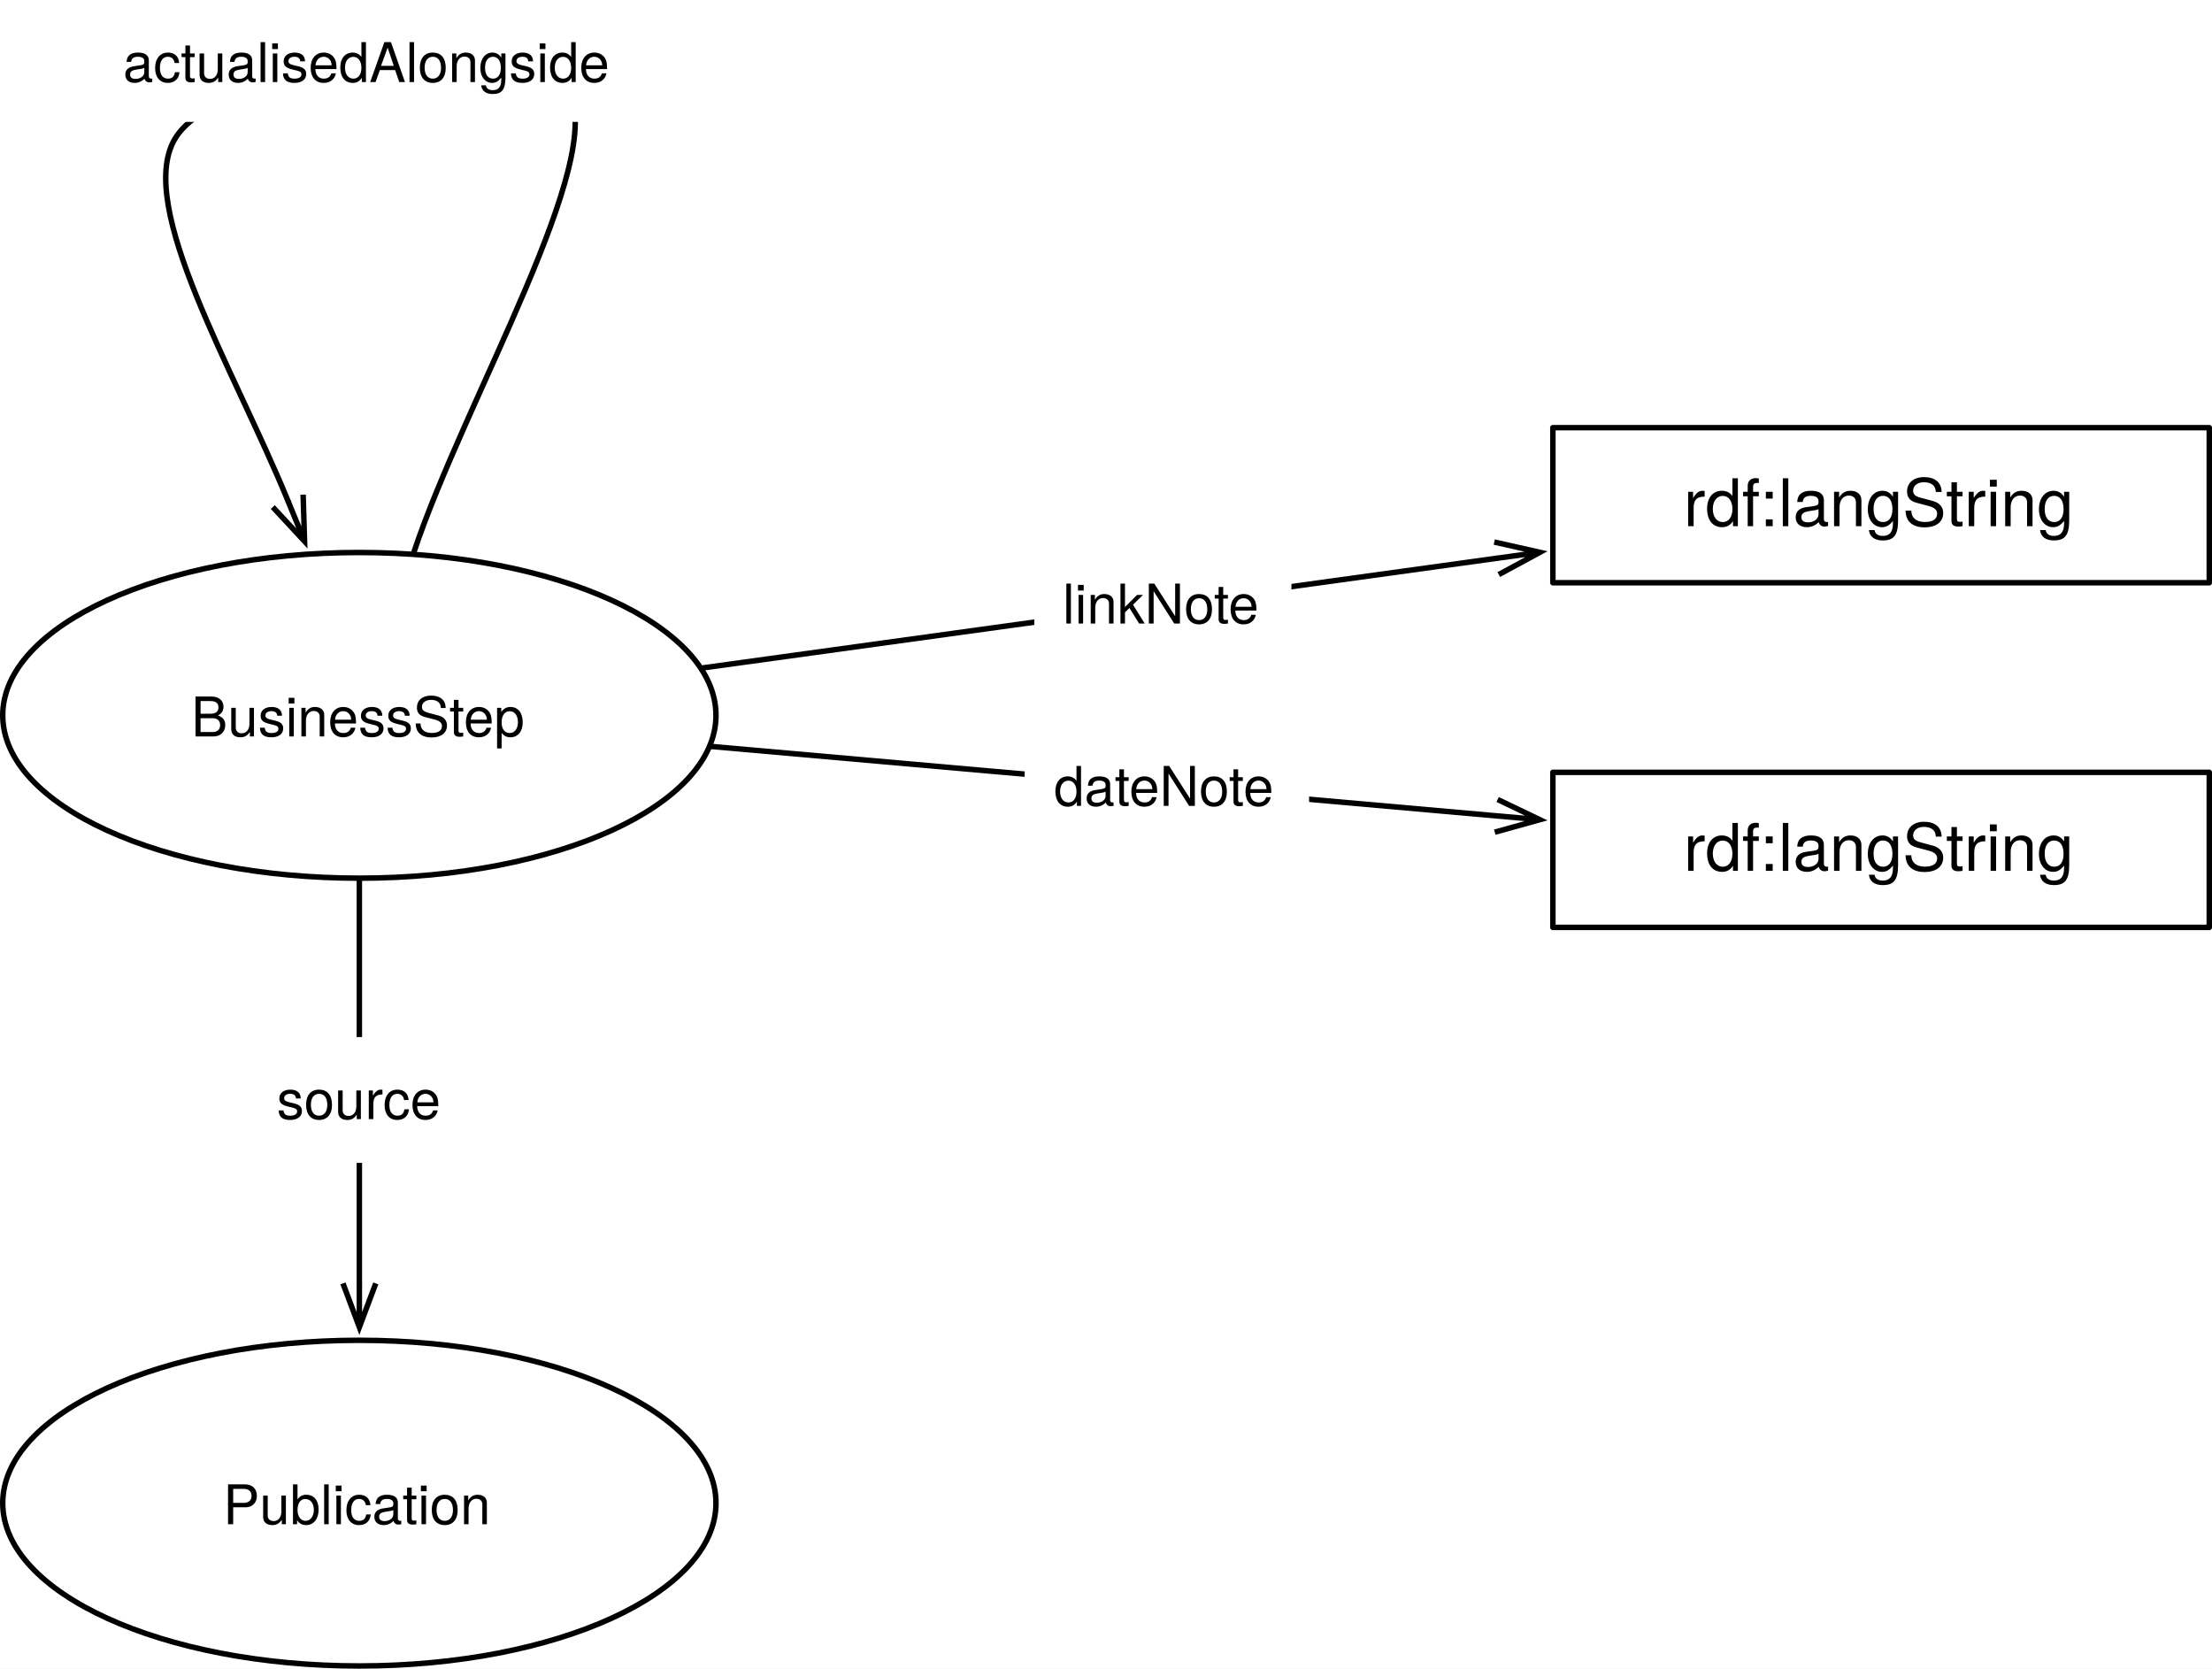
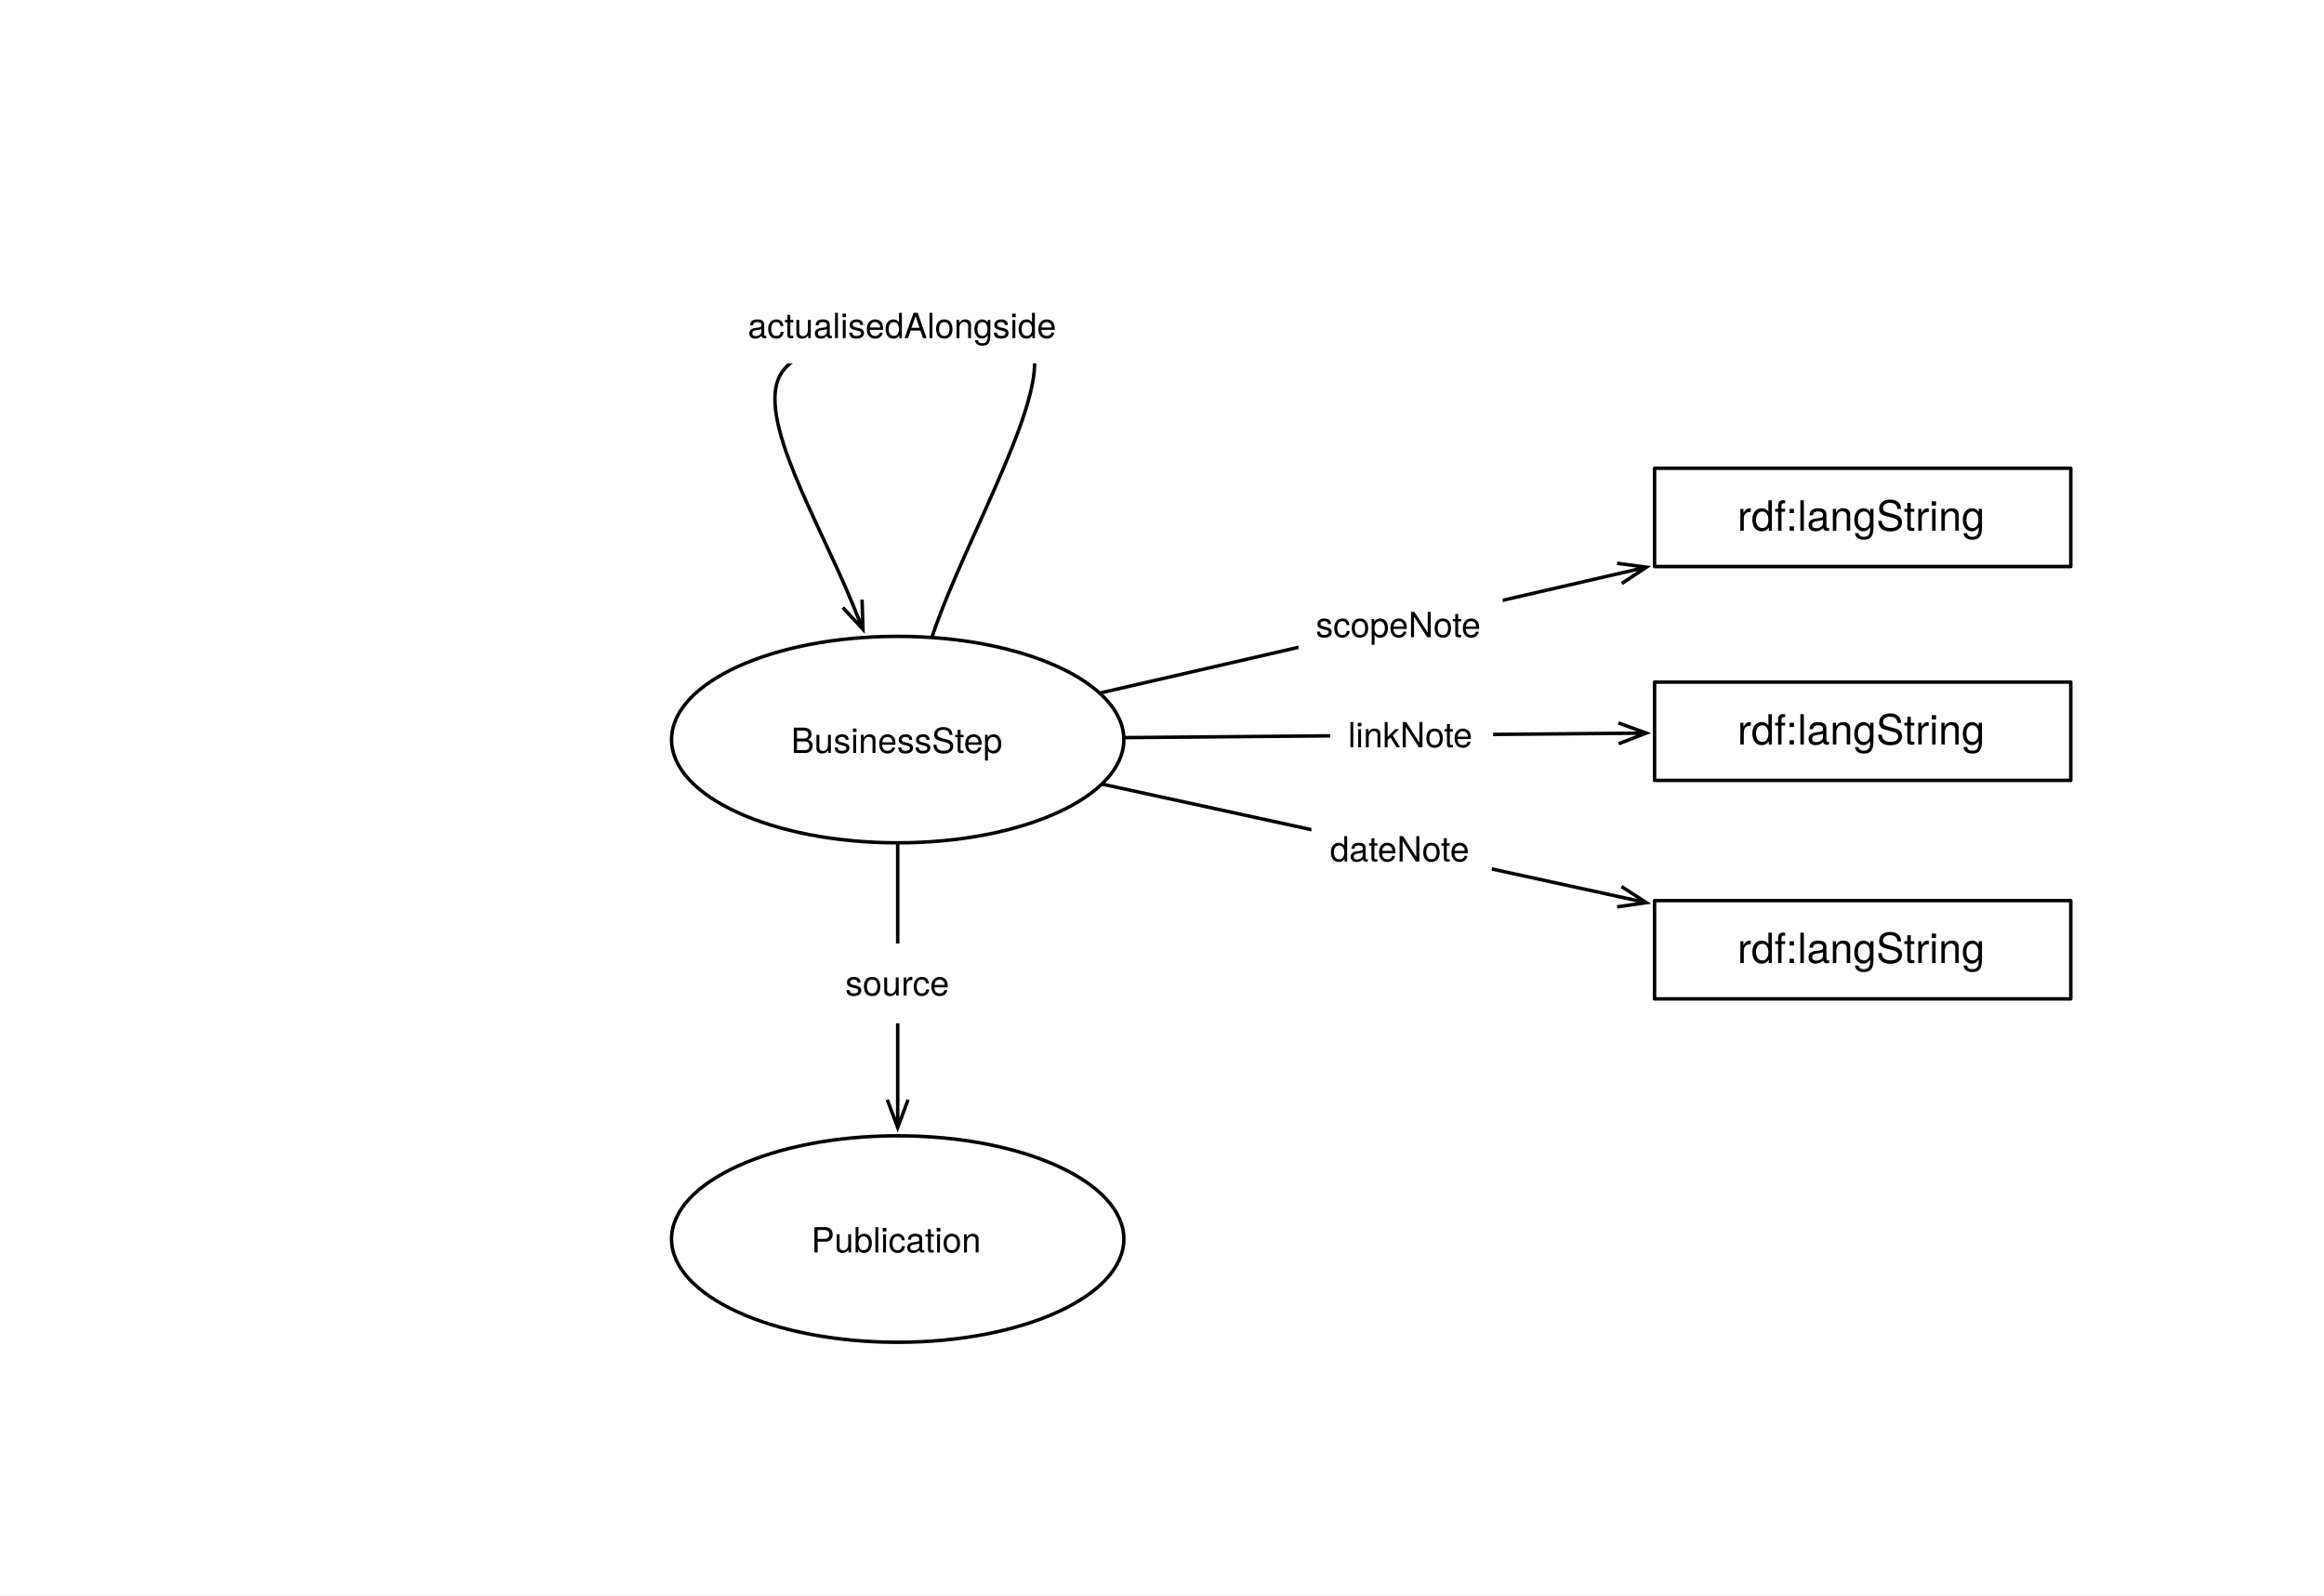
- <svg xmlns="http://www.w3.org/2000/svg" version="1.1" viewBox="193.106 82.481 404.394 305.019" width="404.394" height="305.019">
+ <svg xmlns="http://www.w3.org/2000/svg" version="1.1" viewBox="0 0 670 460" width="670" height="460">
  <defs>
    <marker orient="auto" overflow="visible" markerUnits="strokeWidth" id="StickArrow_Marker" stroke-linejoin="miter" stroke-miterlimit="10" viewBox="-1 -4 10 8" markerWidth="10" markerHeight="8" color="black">
      <g>
        <path d="M 8 0 L 0 0 M 0 -3 L 8 0 L 0 3" fill="none" stroke="currentColor" stroke-width="1" />
      </g>
    </marker>
    <marker orient="auto" overflow="visible" markerUnits="strokeWidth" id="StickArrow_Marker_2" stroke-linejoin="miter" stroke-miterlimit="10" viewBox="-9 -4 10 8" markerWidth="10" markerHeight="8" color="black">
      <g>
        <path d="M -8 0 L 0 0 M 0 3 L -8 0 L 0 -3" fill="none" stroke="currentColor" stroke-width="1" />
      </g>
    </marker>
  </defs>
-   <g id="Canvas_1" fill="none" stroke="none" stroke-dasharray="none" fill-opacity="1" stroke-opacity="1">
-     <rect fill="white" x="193.106" y="82.481" width="404.394" height="305.019" />
+   <g id="Canvas_1" stroke-opacity="1" stroke-dasharray="none" fill="none" stroke="none" fill-opacity="1">
+     <rect fill="white" x="0" y="0" width="670" height="460" />
    <g id="Canvas_1_Layer_1">
      <g id="Line_799">
        <line x1="258.803" y1="243.5" x2="258.803" y2="317.072" marker-end="url(#StickArrow_Marker)" stroke="black" stroke-linecap="round" stroke-linejoin="round" stroke-width="1" />
      </g>
      <g id="Graphic_800">
        <rect x="238.303" y="272.043" width="41" height="23" fill="white" />
        <text transform="translate(243.7081 277.0434)" fill="black">
          <tspan font-family="Helvetica Neue" font-size="10" fill="black" x="0" y="10" xml:space="preserve">source</tspan>
        </text>
      </g>
      <g id="Graphic_889">
        <ellipse cx="258.803" cy="213.236" rx="65.197" ry="29.764" fill="white" />
        <ellipse cx="258.803" cy="213.236" rx="65.197" ry="29.764" stroke="black" stroke-linecap="round" stroke-linejoin="round" stroke-width="1" />
        <text transform="translate(211.6457 207.0962)" fill="black">
          <tspan font-family="Helvetica Neue" font-size="10" fill="black" x="16.412" y="10" xml:space="preserve">BusinessStep</tspan>
        </text>
      </g>
      <g id="Line_890">
        <path d="M 245.75 174.027 C 235.893 149.992 217.972 120.394 225 108 C 232.967 93.95 289.701 86.445 297 99 C 304.299 111.555 278.199 155.228 268.8 183.337" marker-start="url(#StickArrow_Marker_2)" stroke="black" stroke-linecap="round" stroke-linejoin="round" stroke-width="1" />
      </g>
      <g id="Graphic_891">
        <rect x="210.596" y="82.481" width="99.82" height="22.28" fill="white" />
        <text transform="translate(215.5957 87.48094)" fill="black">
          <tspan font-family="Helvetica Neue" font-size="10" fill="black" x="0" y="10" xml:space="preserve">actualisedAlongside</tspan>
        </text>
      </g>
      <g id="Graphic_892">
        <ellipse cx="258.803" cy="357.236" rx="65.197" ry="29.764" fill="white" />
        <ellipse cx="258.803" cy="357.236" rx="65.197" ry="29.764" stroke="black" stroke-linecap="round" stroke-linejoin="round" stroke-width="1" />
        <text transform="translate(211.6457 351.0962)" fill="black">
          <tspan font-family="Helvetica Neue" font-size="10" fill="black" x="22.247" y="10" xml:space="preserve">Publication</tspan>
        </text>
      </g>
      <g id="Graphic_927">
-         <rect x="477" y="160.654" width="120" height="28.346" fill="white" />
-         <rect x="477" y="160.654" width="120" height="28.346" stroke="black" stroke-linecap="round" stroke-linejoin="round" stroke-width="1" />
-         <text transform="translate(482 167.6588)" fill="black">
+         <rect x="477" y="196.654" width="120" height="28.346" fill="white" />
+         <rect x="477" y="196.654" width="120" height="28.346" stroke="black" stroke-linecap="round" stroke-linejoin="round" stroke-width="1" />
+         <text transform="translate(482 203.6588)" fill="black">
          <tspan font-family="Helvetica Neue" font-size="12" fill="black" x="18.886" y="11" xml:space="preserve">rdf:langString</tspan>
        </text>
      </g>
      <g id="Line_928">
-         <line x1="321.716" y1="204.55" x2="466.698" y2="184.533" marker-end="url(#StickArrow_Marker)" stroke="black" stroke-linecap="round" stroke-linejoin="round" stroke-width="1" />
+         <line x1="324.488" y1="212.667" x2="466.6" y2="211.436" marker-end="url(#StickArrow_Marker)" stroke="black" stroke-linecap="round" stroke-linejoin="round" stroke-width="1" />
      </g>
      <g id="Graphic_929">
-         <rect x="382.203" y="181.454" width="47" height="23" fill="white" />
-         <text transform="translate(387.3679 186.4544)" fill="black">
+         <rect x="383.468" y="200.453" width="47" height="23" fill="white" />
+         <text transform="translate(388.6335 205.453)" fill="black">
          <tspan font-family="Helvetica Neue" font-size="10" fill="black" x="0" y="10" xml:space="preserve">linkNote</tspan>
        </text>
      </g>
      <g id="Graphic_931">
-         <rect x="477" y="223.654" width="120" height="28.346" fill="white" />
-         <rect x="477" y="223.654" width="120" height="28.346" stroke="black" stroke-linecap="round" stroke-linejoin="round" stroke-width="1" />
-         <text transform="translate(482 230.6588)" fill="black">
+         <rect x="477" y="259.654" width="120" height="28.346" fill="white" />
+         <rect x="477" y="259.654" width="120" height="28.346" stroke="black" stroke-linecap="round" stroke-linejoin="round" stroke-width="1" />
+         <text transform="translate(482 266.6588)" fill="black">
          <tspan font-family="Helvetica Neue" font-size="12" fill="black" x="18.886" y="11" xml:space="preserve">rdf:langString</tspan>
        </text>
      </g>
      <g id="Line_934">
-         <line x1="323.316" y1="218.939" x2="466.64" y2="231.607" marker-end="url(#StickArrow_Marker)" stroke="black" stroke-linecap="round" stroke-linejoin="round" stroke-width="1" />
+         <line x1="318.151" y1="226.162" x2="466.838" y2="258.546" marker-end="url(#StickArrow_Marker)" stroke="black" stroke-linecap="round" stroke-linejoin="round" stroke-width="1" />
      </g>
      <g id="Graphic_935">
-         <rect x="380.433" y="214.786" width="52" height="23" fill="white" />
-         <text transform="translate(385.7831 219.7856)" fill="black">
+         <rect x="378.076" y="233.376" width="52" height="23" fill="white" />
+         <text transform="translate(383.4259 238.3762)" fill="black">
          <tspan font-family="Helvetica Neue" font-size="10" fill="black" x="0" y="10" xml:space="preserve">dateNote</tspan>
+         </text>
+       </g>
+       <g id="Graphic_936">
+         <rect x="477" y="135" width="120" height="28.346" fill="white" />
+         <rect x="477" y="135" width="120" height="28.346" stroke="black" stroke-linecap="round" stroke-linejoin="round" stroke-width="1" />
+         <text transform="translate(482 142.0052)" fill="black">
+           <tspan font-family="Helvetica Neue" font-size="12" fill="black" x="18.886" y="11" xml:space="preserve">rdf:langString</tspan>
+         </text>
+       </g>
+       <g id="Line_938">
+         <line x1="317.517" y1="199.716" x2="466.865" y2="165.324" marker-end="url(#StickArrow_Marker)" stroke="black" stroke-linecap="round" stroke-linejoin="round" stroke-width="1" />
+       </g>
+       <g id="Graphic_937">
+         <rect x="374.341" y="168.71" width="58.89" height="22.28" fill="white" />
+         <text transform="translate(379.3415 173.7096)" fill="black">
+           <tspan font-family="Helvetica Neue" font-size="10" fill="black" x="0" y="10" xml:space="preserve">scopeNote</tspan>
        </text>
      </g>
    </g>
  </g>
</svg>
